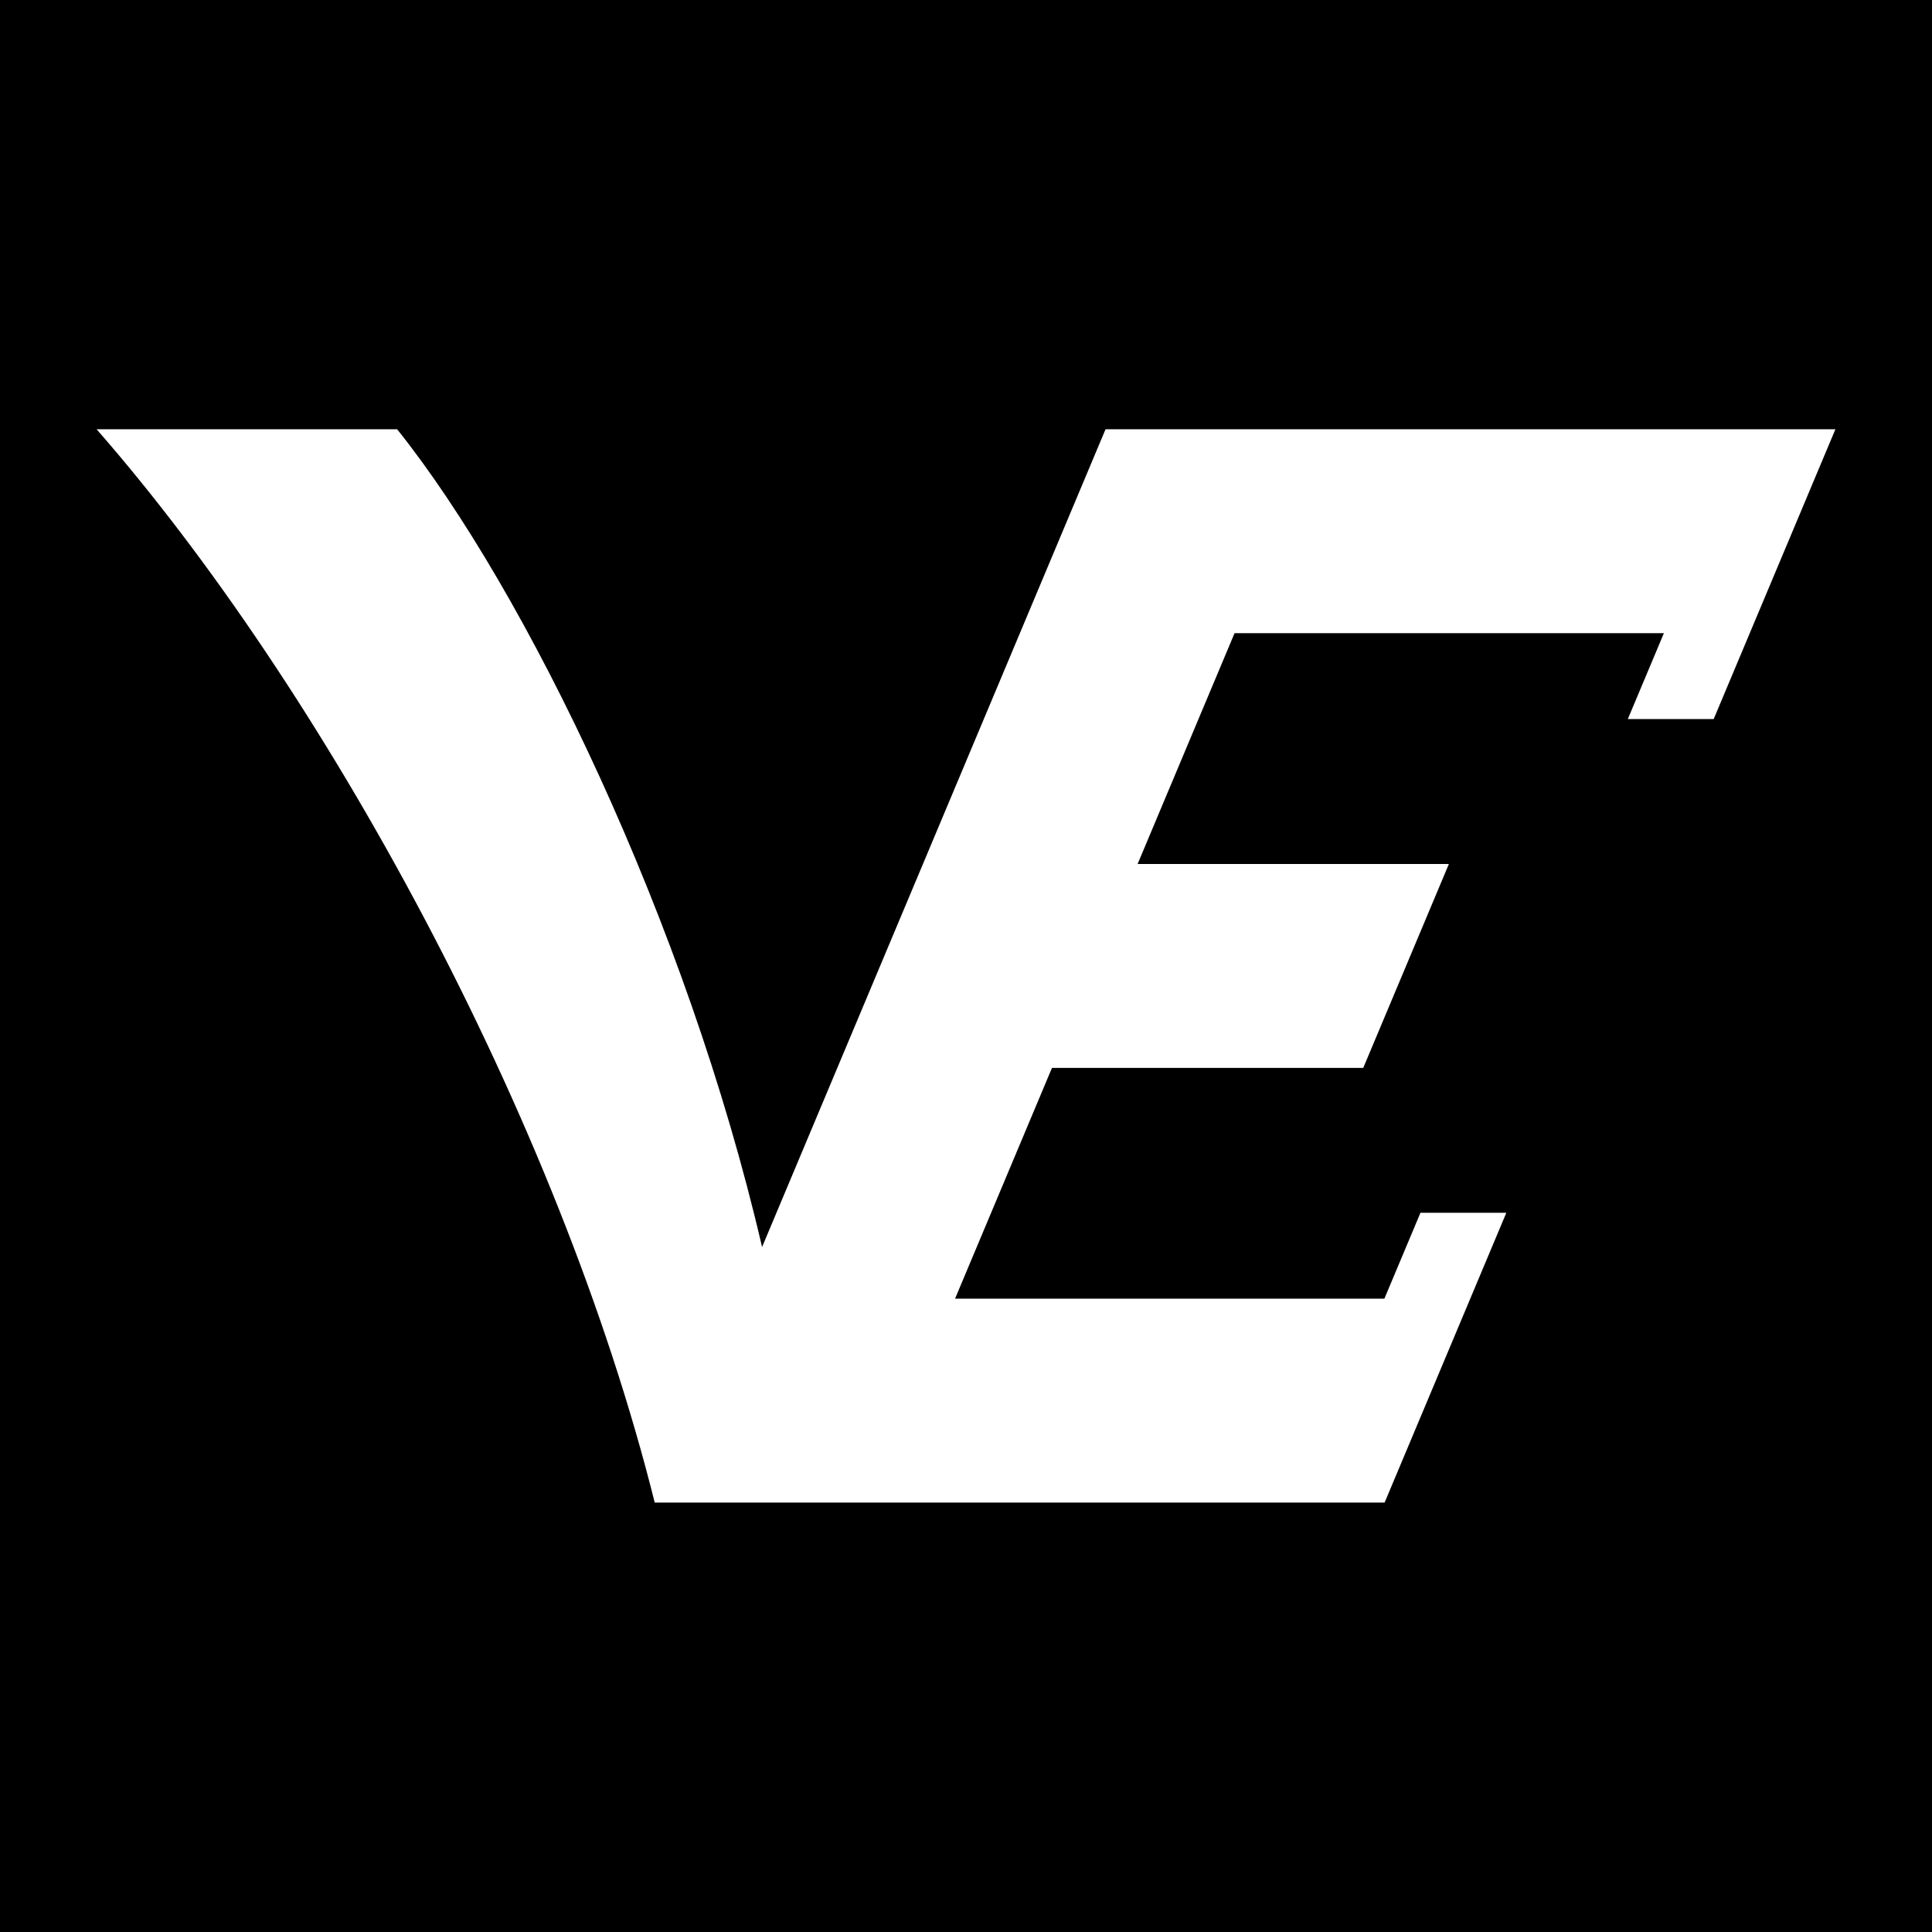
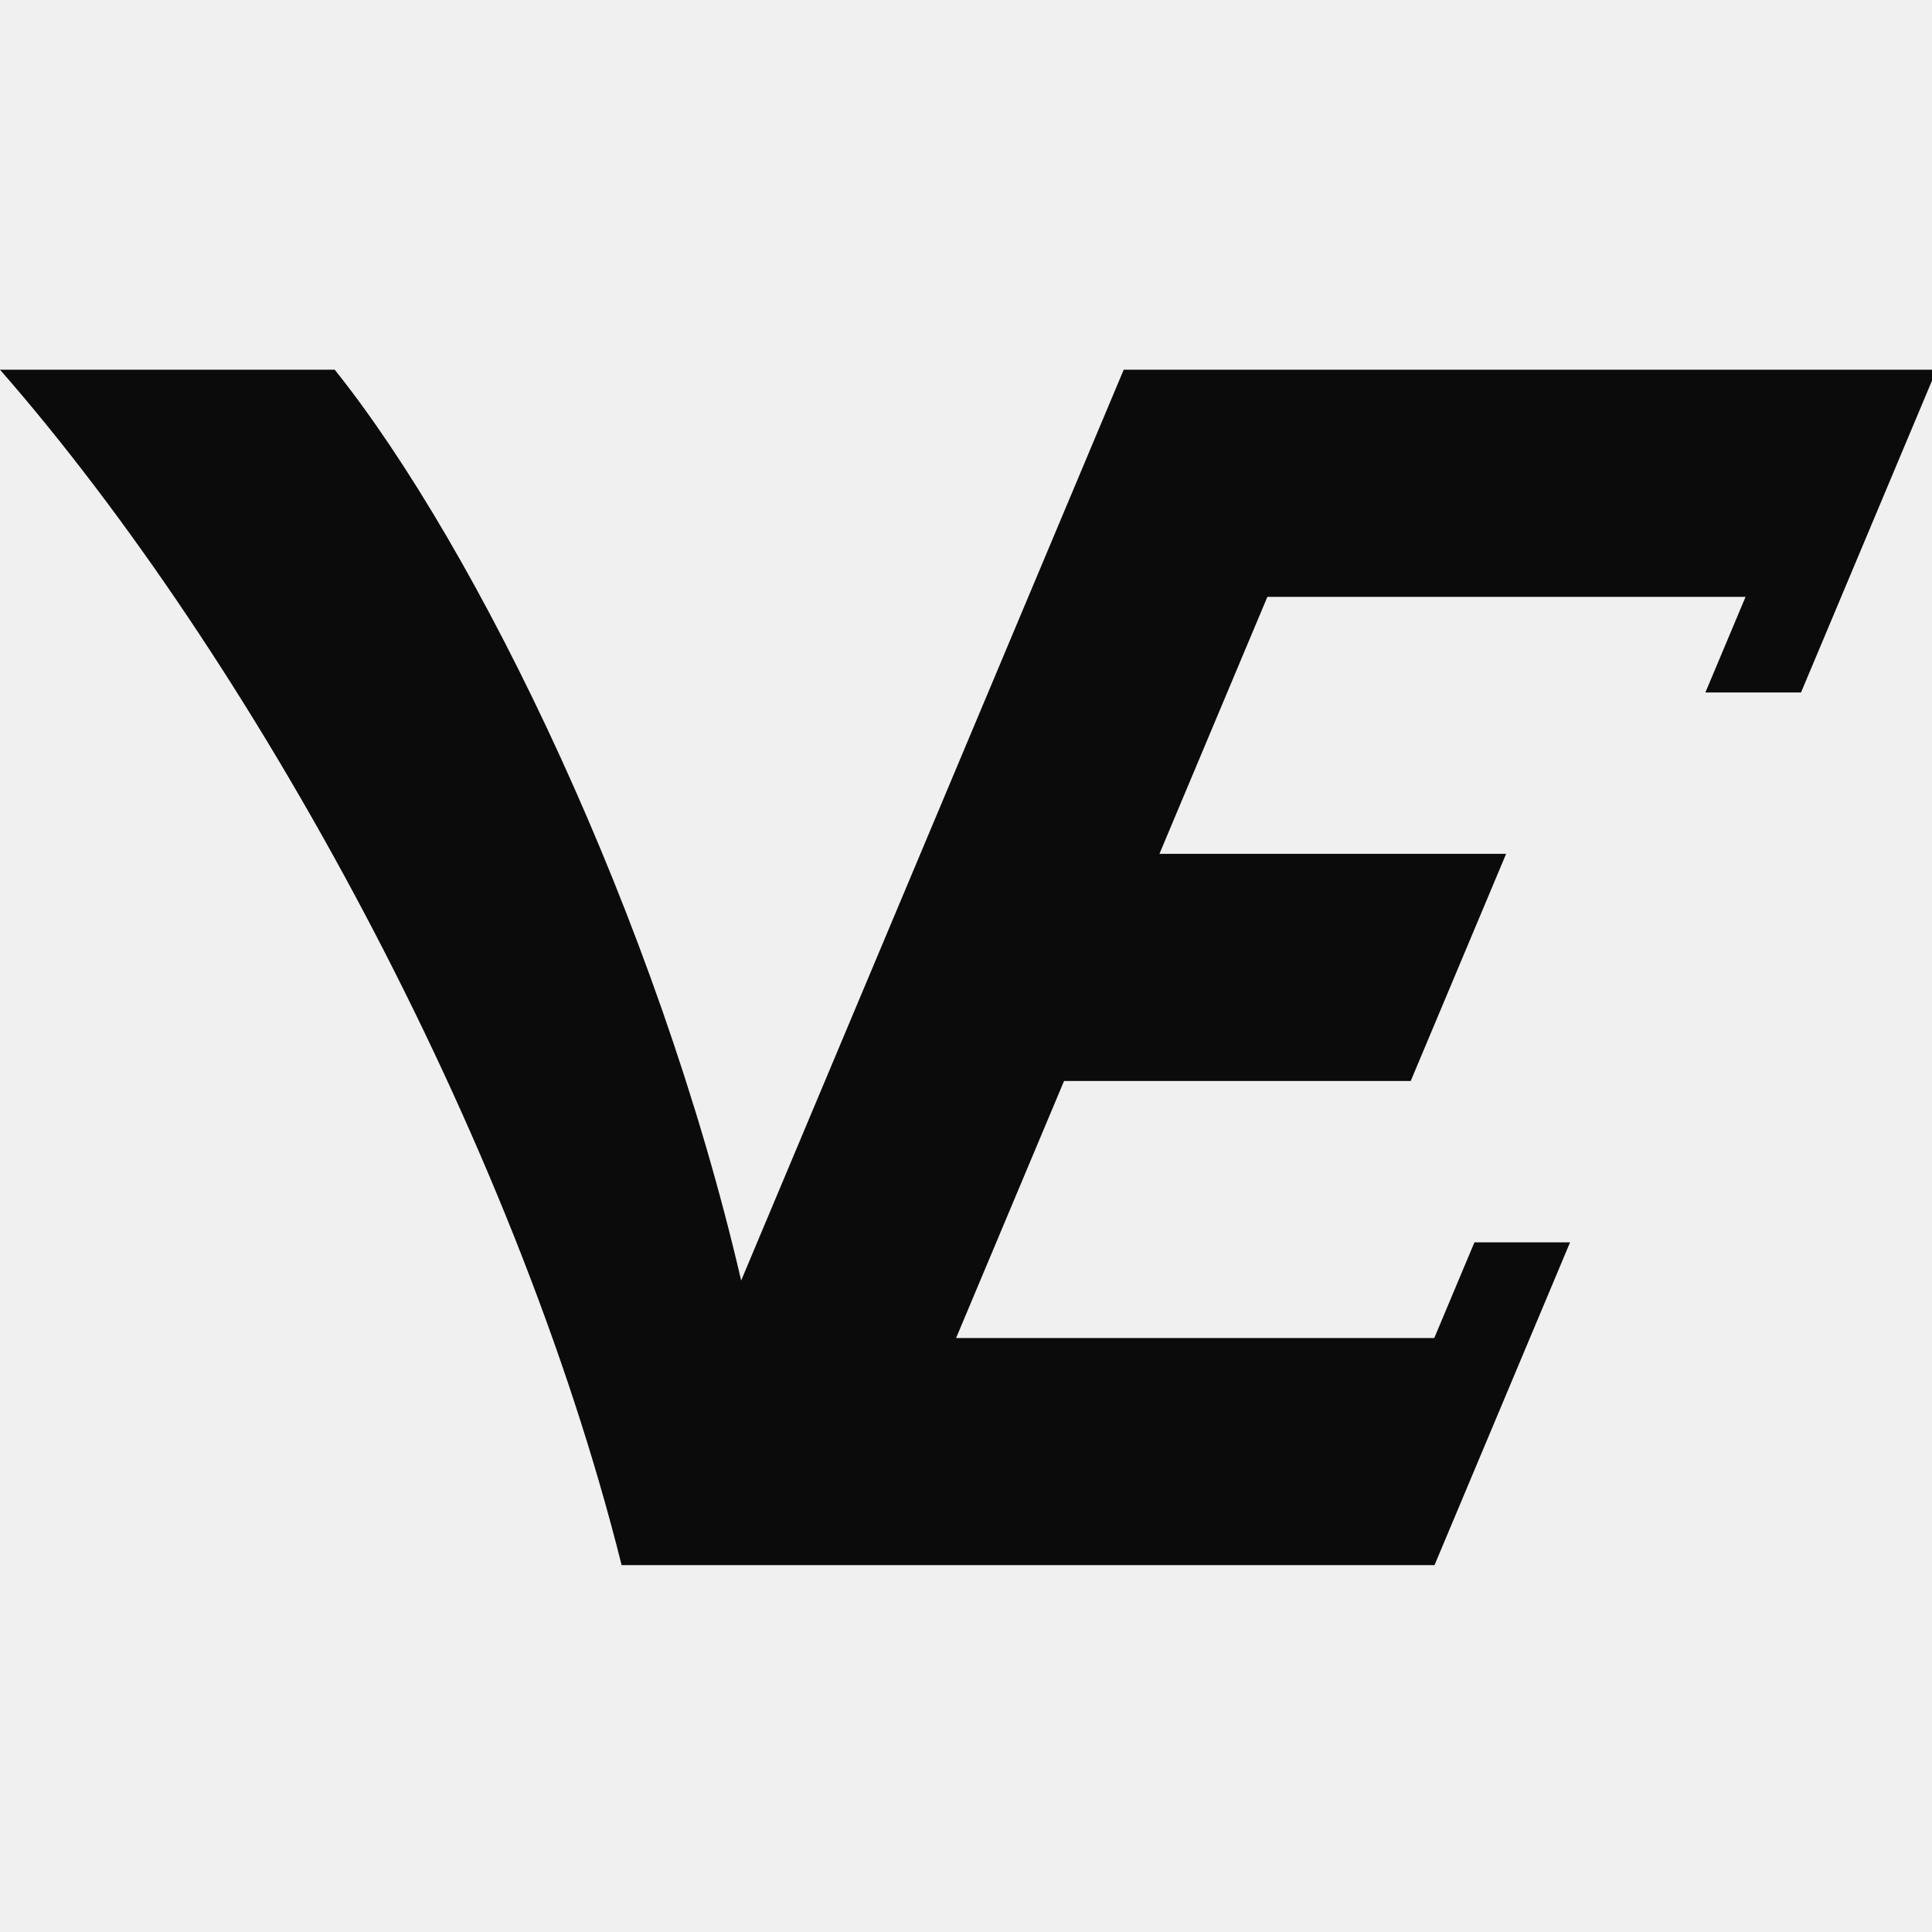
<svg xmlns="http://www.w3.org/2000/svg" viewBox="0 0 64 64" width="64" height="64">
-   <rect width="64" height="64" fill="#000000" />
-   <g transform="translate(3.2 14.22) scale(0.177778)">
-     <path d="M0 0L56 0C80 30 110 92 124 152.38L188 0L324 0L301.32 54L285.32 54L292.04 38L212.04 38L193.98 81L251.98 81L236.02 119L178.02 119L159.96 162L239.96 162L246.68 146L262.68 146L240 200L104 200C86 128 42 48 0 0Z" fill="#ffffff" />
+   <style>path{fill:#0b0b0b}@media (prefers-color-scheme:dark){path{fill:#ffffff}}</style>
+   <g transform="translate(0 12.247) scale(0.198)">
+     <path d="M0 0L56 0C80 30 110 92 124 152.38L188 0L324 0L301.32 54L285.32 54L292.04 38L212.04 38L193.98 81L251.98 81L236.02 119L178.02 119L159.96 162L239.96 162L246.68 146L262.68 146L240 200L104 200C86 128 42 48 0 0Z" />
  </g>
</svg>
